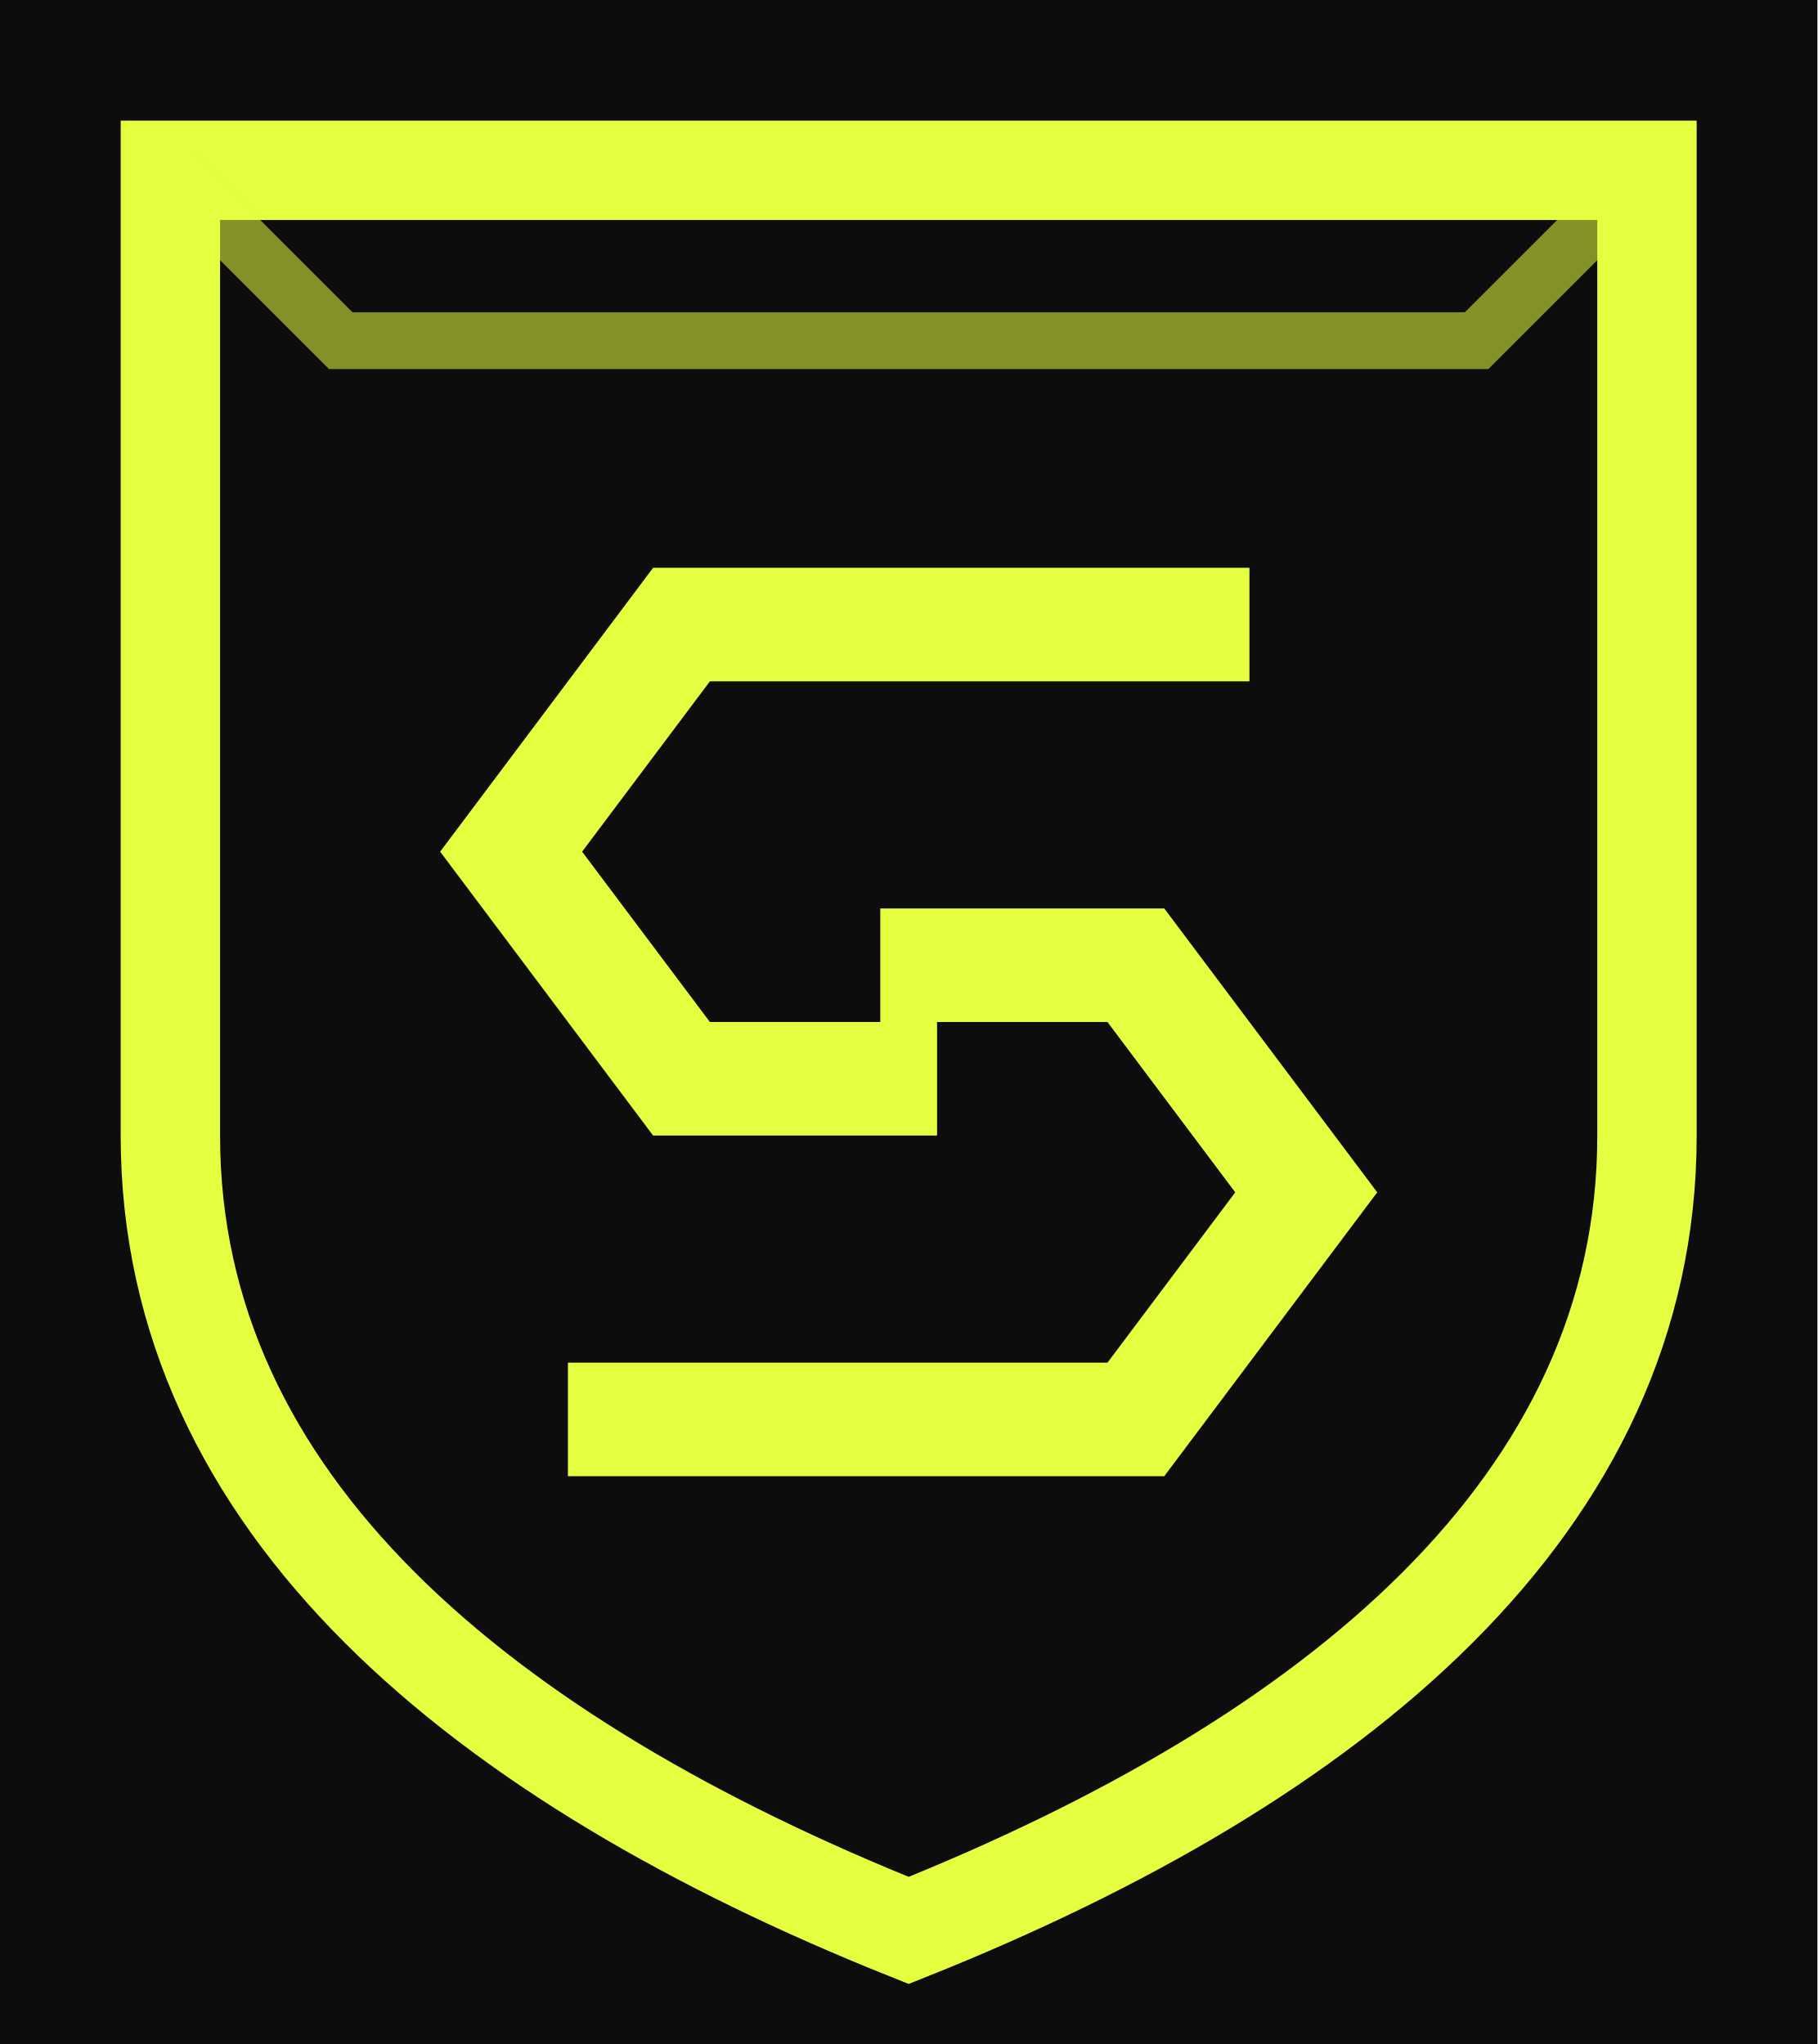
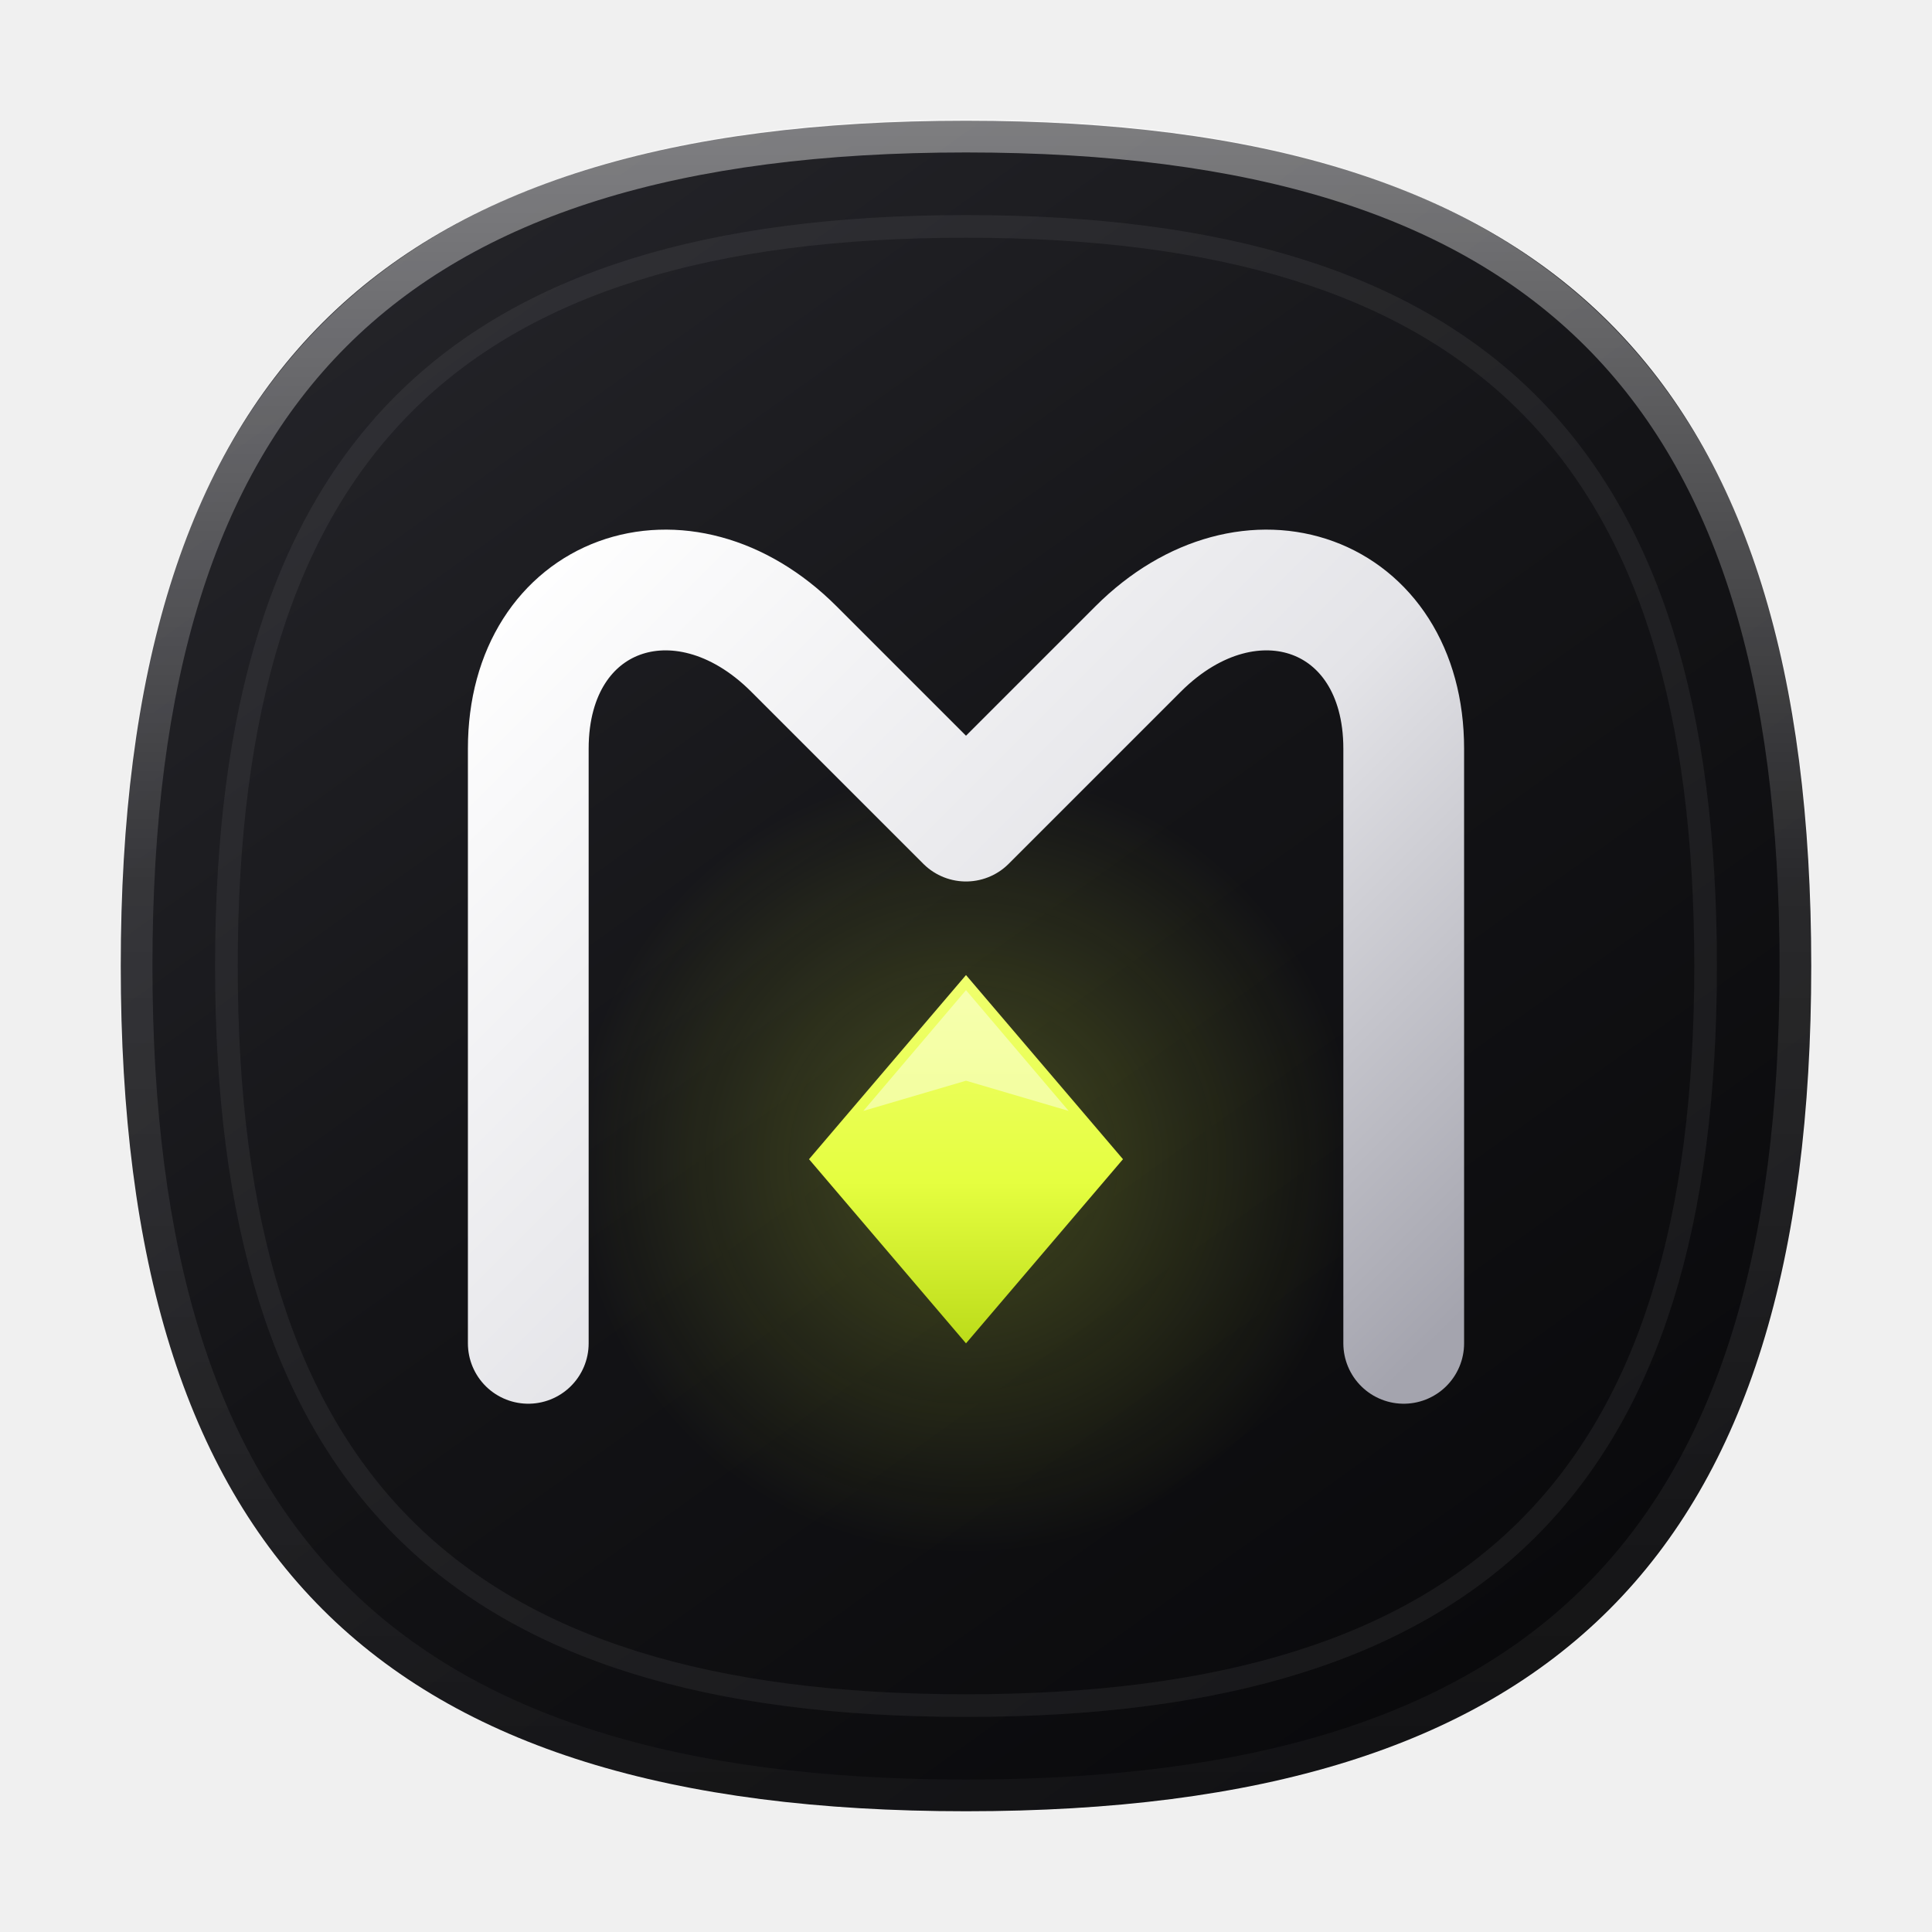
- <svg xmlns="http://www.w3.org/2000/svg" viewBox="0 0 64 72" fill="none">
-   <rect width="64" height="72" fill="#0d0d0d" />
-   <path d="M6 6h52v34c0 13-11 22-26 28C17 62 6 53 6 40V6z" stroke="#e5fe40" stroke-width="3.5" stroke-linejoin="miter" />
-   <path d="M6 6l6 6h40l6-6" stroke="#e5fe40" stroke-width="2" stroke-linejoin="miter" opacity=".55" />
-   <path d="M42 22H24l-6 8 6 8h7" stroke="#e5fe40" stroke-width="4" stroke-linejoin="miter" stroke-linecap="square" />
-   <path d="M22 50h18l6-8-6-8h-7" stroke="#e5fe40" stroke-width="4" stroke-linejoin="miter" stroke-linecap="square" />
+ <svg xmlns="http://www.w3.org/2000/svg" viewBox="0 0 64 64" fill="none">
+   <defs>
+     <linearGradient id="bg" x1="12" y1="4" x2="52" y2="60" gradientUnits="userSpaceOnUse">
+       <stop offset="0%" stop-color="#26262b" />
+       <stop offset="48%" stop-color="#141417" />
+       <stop offset="100%" stop-color="#08080a" />
+     </linearGradient>
+     <linearGradient id="rim" x1="32" y1="4" x2="32" y2="60" gradientUnits="userSpaceOnUse">
+       <stop offset="0%" stop-color="#ffffff" stop-opacity="0.42" />
+       <stop offset="45%" stop-color="#ffffff" stop-opacity="0.11" />
+       <stop offset="100%" stop-color="#ffffff" stop-opacity="0.03" />
+     </linearGradient>
+     <linearGradient id="arch" x1="18" y1="18" x2="46" y2="46" gradientUnits="userSpaceOnUse">
+       <stop offset="0%" stop-color="#ffffff" />
+       <stop offset="55%" stop-color="#e4e4e8" />
+       <stop offset="100%" stop-color="#a4a4ae" />
+     </linearGradient>
+     <linearGradient id="key" x1="32" y1="32" x2="32" y2="45" gradientUnits="userSpaceOnUse">
+       <stop offset="0%" stop-color="#f0ff70" />
+       <stop offset="55%" stop-color="#e5fe40" />
+       <stop offset="100%" stop-color="#b8d916" />
+     </linearGradient>
+     <radialGradient id="glow" cx="32" cy="38.5" r="13" gradientUnits="userSpaceOnUse">
+       <stop offset="0%" stop-color="#e5fe40" stop-opacity="0.24" />
+       <stop offset="100%" stop-color="#e5fe40" stop-opacity="0" />
+     </radialGradient>
+   </defs>
+   <path d="M32 4C51.5 4 60 12.5 60 32C60 51.5 51.5 60 32 60C12.5 60 4 51.5 4 32C4 12.5 12.5 4 32 4Z" fill="url(#bg)" />
+   <circle cx="32" cy="38.5" r="13" fill="url(#glow)" />
+   <path d="M32 7.5C49 7.5 56.5 15 56.5 32C56.5 49 49 56.5 32 56.5C15 56.5 7.5 49 7.5 32C7.5 15 15 7.5 32 7.5Z" stroke="#ffffff" stroke-opacity="0.06" stroke-width="0.75" />
+   <path d="M32 4.5C51.1 4.5 59.5 12.9 59.5 32C59.5 51.1 51.1 59.5 32 59.5C12.9 59.5 4.5 51.1 4.5 32C4.5 12.9 12.9 4.5 32 4.5Z" stroke="url(#rim)" stroke-width="1.1" />
+   <path d="M17.5 44.5V24.8C17.5 19.6 22.6 17.8 26.3 21.5L32 27.2L37.7 21.5C41.4 17.8 46.5 19.6 46.5 24.8V44.5" stroke="url(#arch)" stroke-width="4" stroke-linecap="round" stroke-linejoin="round" />
+   <path d="M32 32.3L37.2 38.4L32 44.5L26.8 38.4Z" fill="url(#key)" />
+   <path d="M32 32.8L35.4 36.8L32 35.8L28.6 36.8Z" fill="#ffffff" fill-opacity="0.45" />
</svg>
